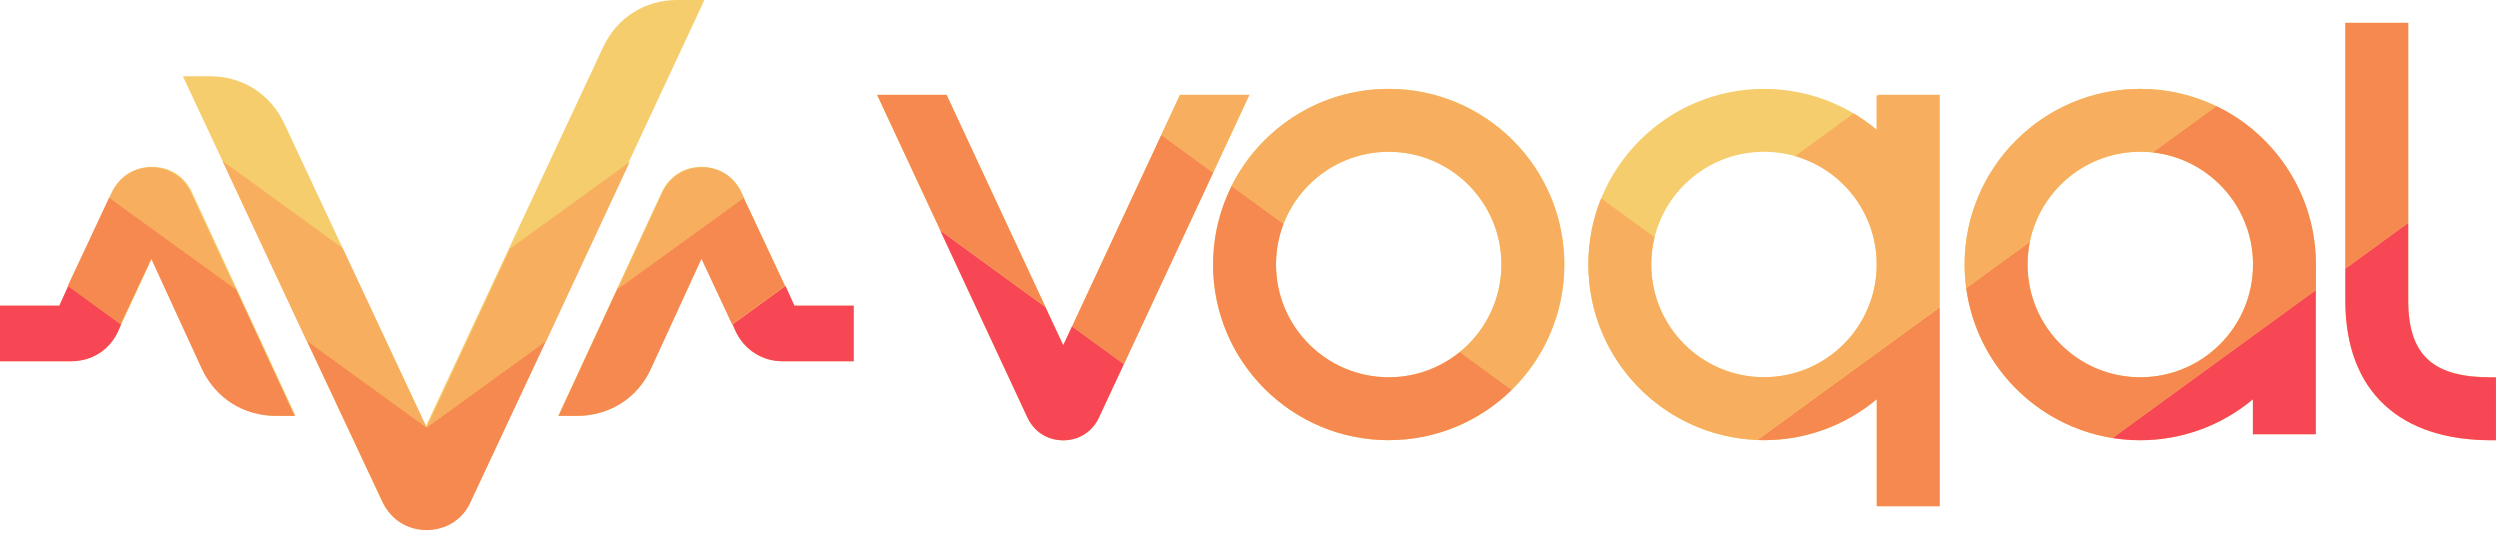
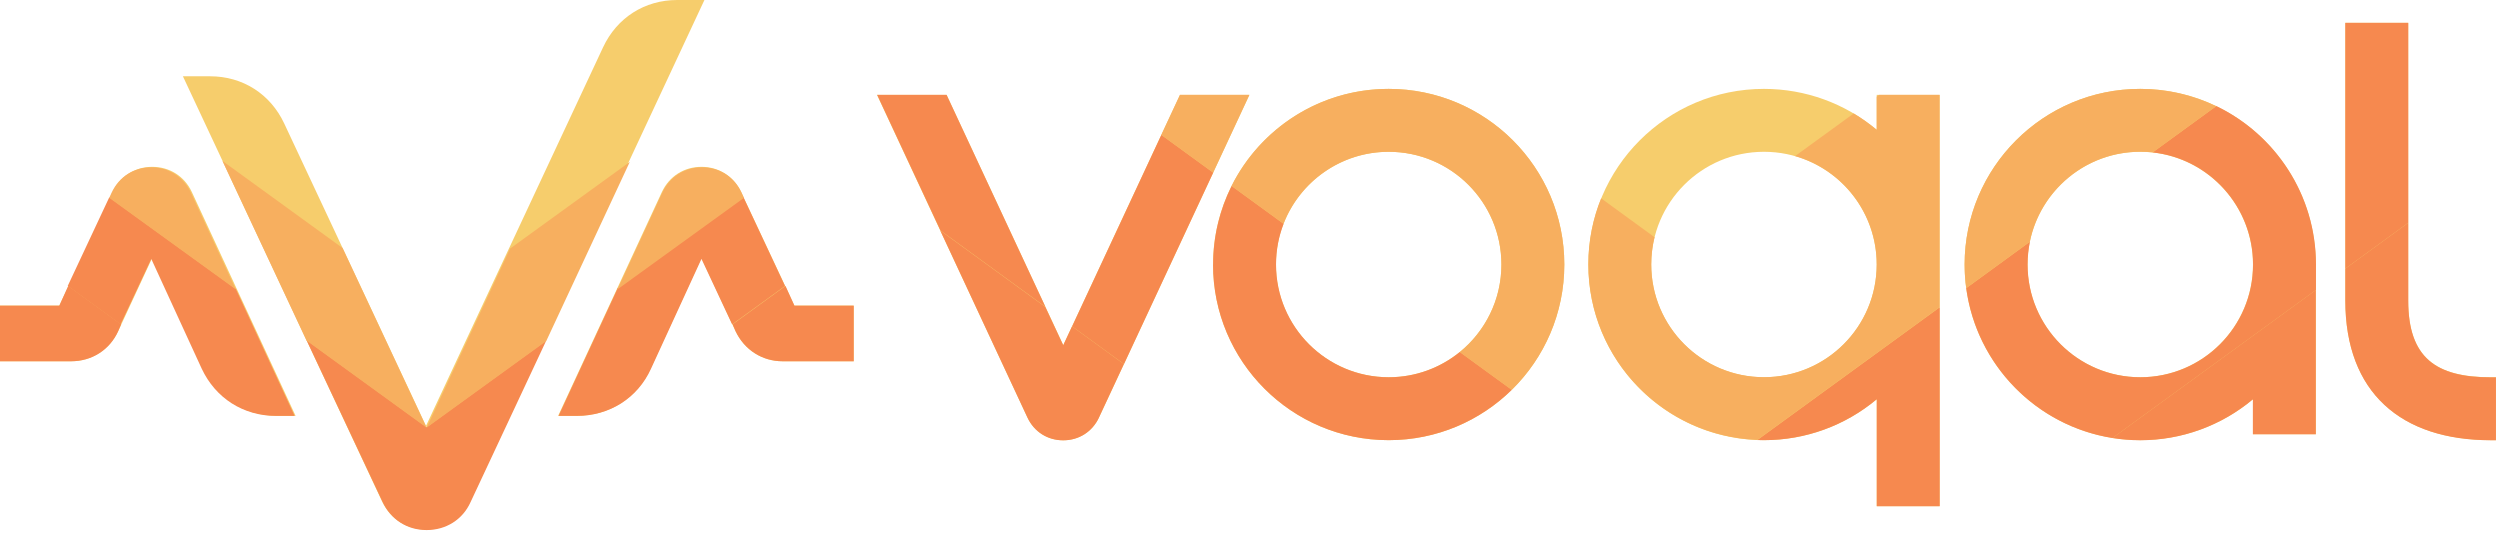
<svg xmlns="http://www.w3.org/2000/svg" width="439" height="94" viewBox="0 0 439 94" fill="none">
  <path fill-rule="evenodd" clip-rule="evenodd" d="M243.852 15.608C260.882 15.608 274.694 29.42 274.694 46.45C274.694 63.48 260.882 77.291 243.852 77.291C226.822 77.291 213.011 63.48 213.011 46.45C213.011 29.42 226.822 15.608 243.852 15.608ZM166.218 16.655L186.716 60.621L207.215 16.655H219.401L192.981 73.307C191.81 75.807 189.466 77.307 186.701 77.307C183.951 77.307 181.592 75.807 180.42 73.307L154 16.655H166.187H166.218ZM437.416 77.291C421.62 77.291 411.839 68.917 411.839 52.762V4H422.885V52.762C422.885 62.808 427.744 66.245 437.416 66.245H438.291V77.291H437.416ZM329.549 70.104C324.002 74.745 317.034 77.291 309.754 77.291C292.724 77.291 278.912 63.48 278.912 46.45C278.912 29.42 292.724 15.608 309.754 15.608C317.034 15.608 324.002 18.155 329.549 22.795V16.655H340.595V88.884H329.549V70.104ZM395.622 70.104C390.076 74.745 383.107 77.291 375.827 77.291C358.797 77.291 344.985 63.48 344.985 46.45C344.985 29.42 358.797 15.608 375.827 15.608C392.857 15.608 406.668 29.42 406.668 46.45V76.244H395.622V70.104ZM243.852 26.654C232.916 26.654 224.057 35.513 224.057 46.45C224.057 57.386 232.916 66.245 243.852 66.245C254.789 66.245 263.648 57.386 263.648 46.45C263.648 35.513 254.789 26.654 243.852 26.654ZM309.754 26.654C298.817 26.654 289.958 35.513 289.958 46.45C289.958 57.386 298.817 66.245 309.754 66.245C320.69 66.245 329.549 57.386 329.549 46.45C329.549 35.513 320.69 26.654 309.754 26.654ZM375.827 26.654C364.89 26.654 356.031 35.513 356.031 46.45C356.031 57.386 364.89 66.245 375.827 66.245C386.763 66.245 395.622 57.386 395.622 46.45C395.622 35.513 386.763 26.654 375.827 26.654Z" fill="#F6CD6C" />
-   <path fill-rule="evenodd" clip-rule="evenodd" d="M411.839 52.778C411.839 68.933 421.62 77.308 437.415 77.308H438.29V66.262H437.415C427.744 66.262 422.885 62.84 422.885 52.778V39.123L411.839 47.169V52.778ZM192.981 73.308L197.356 63.934L188.247 57.309L186.7 60.621L183.56 53.903L165.108 40.482L180.42 73.323C181.592 75.823 183.935 77.323 186.7 77.323C189.45 77.323 191.809 75.823 192.981 73.323V73.308ZM406.668 50.919L370.936 76.917C372.53 77.167 374.155 77.308 375.811 77.308C383.092 77.308 390.06 74.761 395.606 70.121V76.261H406.652V50.935L406.668 50.919Z" fill="#F74755" />
+   <path fill-rule="evenodd" clip-rule="evenodd" d="M411.839 52.778C411.839 68.933 421.62 77.308 437.415 77.308H438.29V66.262H437.415C427.744 66.262 422.885 62.84 422.885 52.778V39.123L411.839 47.169V52.778ZM192.981 73.308L197.356 63.934L188.247 57.309L186.7 60.621L183.56 53.903L165.108 40.482L180.42 73.323C181.592 75.823 183.935 77.323 186.7 77.323C189.45 77.323 191.809 75.823 192.981 73.323V73.308ZM406.668 50.919L370.936 76.917C372.53 77.167 374.155 77.308 375.811 77.308C383.092 77.308 390.06 74.761 395.606 70.121V76.261H406.652V50.935L406.668 50.919Z" fill="#F6894F" />
  <path fill-rule="evenodd" clip-rule="evenodd" d="M411.839 4.016V47.169L422.885 39.122V4.016H411.839ZM183.576 53.887L166.218 16.655H154.031L165.14 40.466L183.591 53.887H183.576ZM203.934 23.686L188.263 57.308L197.372 63.933L213.042 30.311L203.934 23.686ZM213.011 46.45C213.011 63.48 226.822 77.291 243.852 77.291C252.274 77.291 259.898 73.916 265.476 68.448L256.351 61.808C252.945 64.573 248.602 66.245 243.868 66.245C232.931 66.245 224.073 57.386 224.073 46.45C224.073 43.919 224.541 41.513 225.401 39.294L216.276 32.654C214.198 36.81 213.027 41.497 213.027 46.45H213.011ZM329.565 70.104V88.884H340.611V53.965L308.582 77.276C308.972 77.291 309.363 77.291 309.769 77.291C317.05 77.291 324.018 74.745 329.565 70.104ZM345.266 50.59C347.079 64.073 357.578 74.791 370.952 76.916L406.684 50.918V46.45C406.684 34.201 399.528 23.608 389.185 18.624L377.998 26.764C387.919 27.842 395.638 36.248 395.638 46.45C395.638 57.386 386.779 66.245 375.842 66.245C364.906 66.245 356.047 57.386 356.047 46.45C356.047 45.075 356.187 43.747 356.453 42.45L345.282 50.59H345.266Z" fill="#F6894F" />
  <path fill-rule="evenodd" clip-rule="evenodd" d="M377.983 26.78L389.169 18.64C385.123 16.703 380.607 15.609 375.827 15.609C358.797 15.609 344.985 29.421 344.985 46.451C344.985 47.857 345.079 49.232 345.266 50.591L356.437 42.451C358.281 33.436 366.265 26.64 375.842 26.64C376.576 26.64 377.295 26.687 377.998 26.749L377.983 26.78ZM213.027 30.311L219.386 16.656H207.199L203.918 23.687L213.027 30.311ZM274.694 46.451C274.694 29.421 260.882 15.609 243.852 15.609C231.775 15.609 221.323 22.546 216.261 32.655L225.385 39.295C228.26 31.905 235.447 26.655 243.852 26.655C254.789 26.655 263.648 35.514 263.648 46.451C263.648 52.653 260.804 58.184 256.336 61.825L265.46 68.465C271.163 62.871 274.694 55.075 274.694 46.451ZM340.595 53.966V16.656H330.002L329.549 16.984V22.796C328.268 21.734 326.924 20.765 325.518 19.922L315.222 27.405C323.502 29.78 329.549 37.405 329.549 46.435C329.549 57.372 320.69 66.231 309.754 66.231C298.817 66.231 289.958 57.372 289.958 46.435C289.958 44.795 290.161 43.185 290.536 41.654L281.162 34.827C279.709 38.404 278.912 42.326 278.912 46.419C278.912 63.059 292.083 76.62 308.582 77.245L340.611 53.934L340.595 53.966Z" fill="#F7AF5F" />
  <path fill-rule="evenodd" clip-rule="evenodd" d="M74.913 75.016L49.913 21.692C47.483 16.507 42.621 13.396 36.892 13.396H32.118L67.101 88.066C68.576 91.177 71.441 92.992 74.826 92.992C78.212 92.992 81.163 91.177 82.552 88.066L123.698 0H118.924C113.194 0 108.333 3.111 105.903 8.297L74.74 74.93L74.913 75.016ZM26.649 45.459L20.747 58.163C19.184 61.447 16.059 63.435 12.5 63.435H0V53.669H10.417L19.792 33.705C21.094 30.94 23.698 29.298 26.736 29.298C29.774 29.298 32.379 30.94 33.681 33.705L51.91 73.028H48.698C42.969 73.028 38.021 69.917 35.677 64.731L26.823 45.459H26.649ZM123.264 45.459L129.167 58.163C130.729 61.447 133.854 63.435 137.413 63.435H149.913V53.669H139.497L130.122 33.705C128.819 30.94 126.215 29.298 123.177 29.298C120.139 29.298 117.535 30.94 116.233 33.705L98.004 73.028H101.215C106.944 73.028 111.892 69.917 114.236 64.731L123.09 45.459H123.264Z" fill="#F6CD6C" />
-   <path fill-rule="evenodd" clip-rule="evenodd" d="M128.646 56.954L129.167 58.164C130.729 61.448 133.854 63.436 137.413 63.436H149.913V53.67H139.497L137.934 50.213L128.646 56.954ZM10.417 53.67H0V63.436H12.5C16.146 63.436 19.271 61.448 20.747 58.164L21.267 56.954L11.979 50.213L10.417 53.67Z" fill="#F74755" />
+   <path fill-rule="evenodd" clip-rule="evenodd" d="M128.646 56.954L129.167 58.164C130.729 61.448 133.854 63.436 137.413 63.436H149.913V53.67H139.497L137.934 50.213L128.646 56.954ZM10.417 53.67H0V63.436H12.5C16.146 63.436 19.271 61.448 20.747 58.164L21.267 56.954L11.979 50.213L10.417 53.67Z" fill="#F6894F" />
  <path fill-rule="evenodd" clip-rule="evenodd" d="M108.42 50.731L98.091 73.028H101.302C107.031 73.028 111.979 69.917 114.323 64.732L123.177 45.459L128.559 56.954L137.847 50.213L130.556 34.656L108.334 50.731H108.42ZM51.736 73.028L41.407 50.731L19.184 34.656L11.893 50.213L21.181 56.954L26.563 45.459L35.417 64.732C37.847 69.917 42.709 73.028 48.438 73.028H51.65H51.736ZM53.82 59.719L67.188 88.153C68.663 91.264 71.528 93.079 74.913 93.079C78.299 93.079 81.25 91.264 82.639 88.153L95.92 59.806L74.913 75.016L53.82 59.719Z" fill="#F6894F" />
-   <path fill-rule="evenodd" clip-rule="evenodd" d="M41.406 50.816L33.507 33.791C32.204 31.025 29.6 29.383 26.562 29.383C23.524 29.383 20.92 31.025 19.618 33.791L19.184 34.742L41.406 50.816ZM116.319 33.791L108.42 50.816L130.642 34.742L130.208 33.791C128.906 31.025 126.302 29.383 123.263 29.383C120.225 29.383 117.621 31.025 116.319 33.791ZM95.92 59.891L110.59 28.433L89.583 43.643L74.913 75.102L60.156 43.557L39.062 28.26L53.819 59.804L74.913 75.102L95.92 59.891Z" fill="#F7AF5F" />
+   <path fill-rule="evenodd" clip-rule="evenodd" d="M41.406 50.816L33.507 33.791C32.205 31.025 29.601 29.383 26.563 29.383C23.524 29.383 20.92 31.025 19.618 33.791L19.184 34.742L41.406 50.816ZM116.32 33.791L108.42 50.816L130.642 34.742L130.208 33.791C128.906 31.025 126.302 29.383 123.264 29.383C120.226 29.383 117.622 31.025 116.32 33.791ZM95.92 59.891L110.59 28.433L89.583 43.643L74.913 75.102L60.156 43.557L39.063 28.26L53.819 59.804L74.913 75.102L95.92 59.891Z" fill="#F7AF5F" />
</svg>
